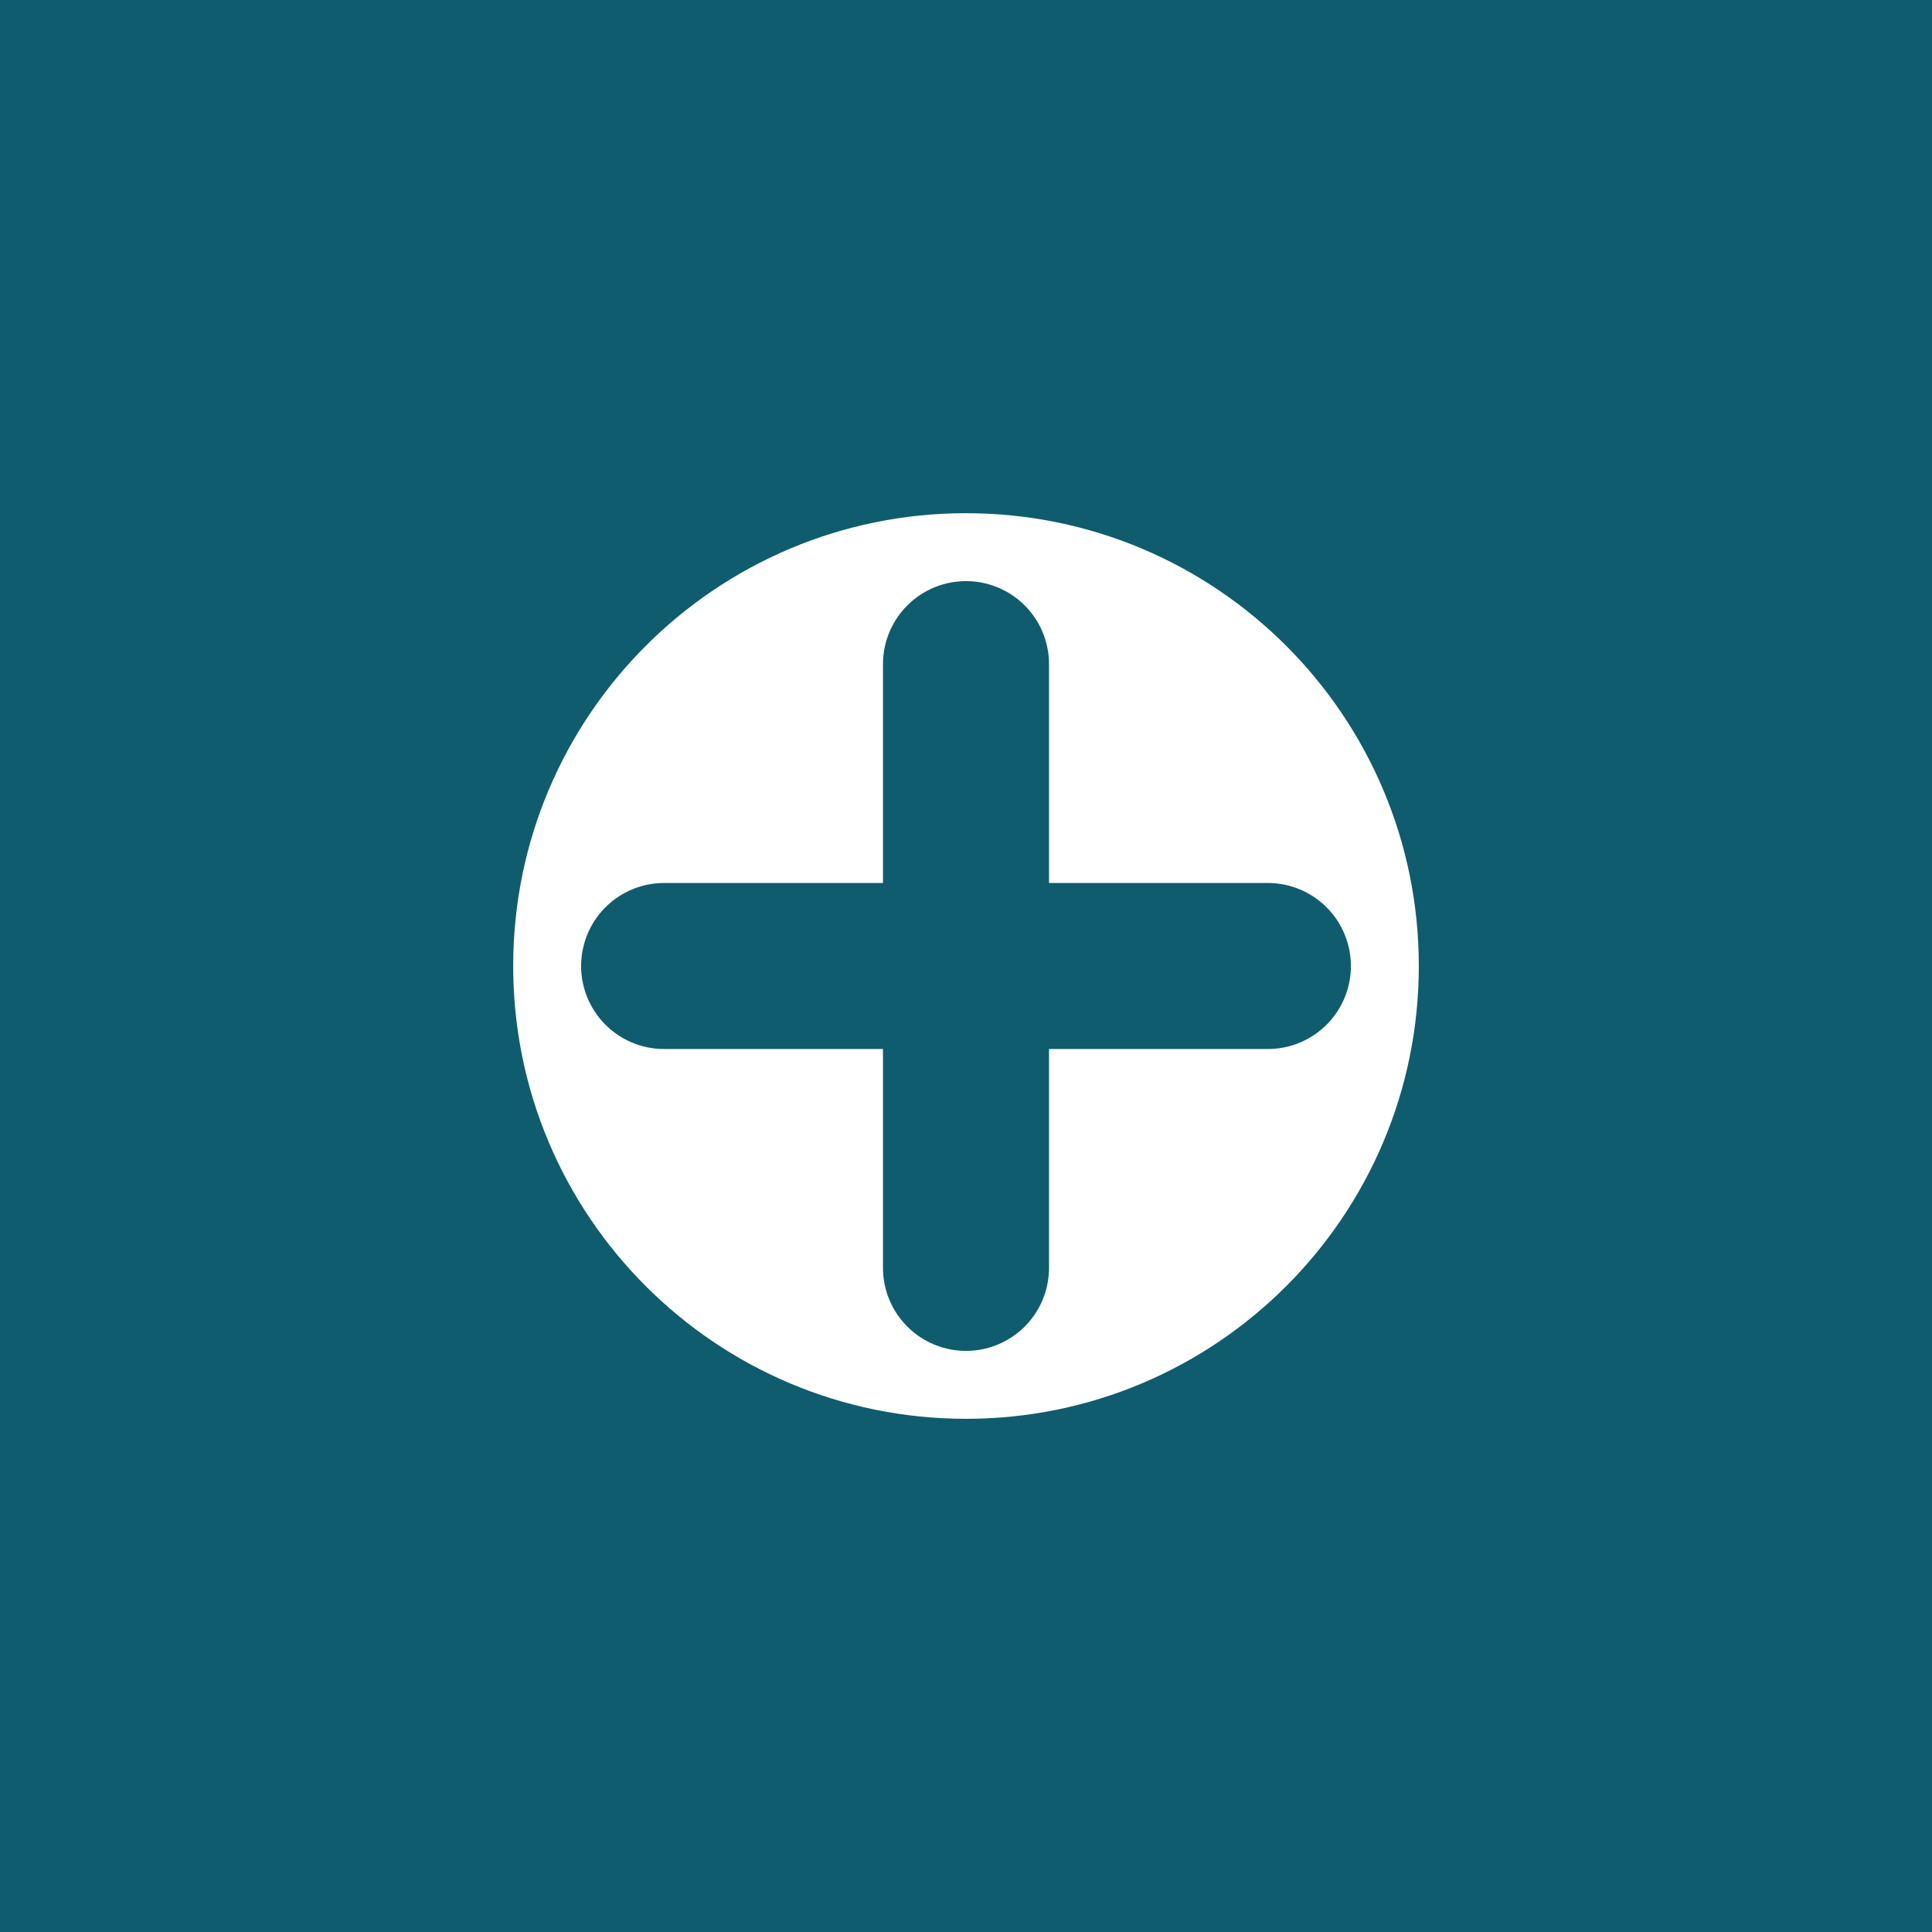
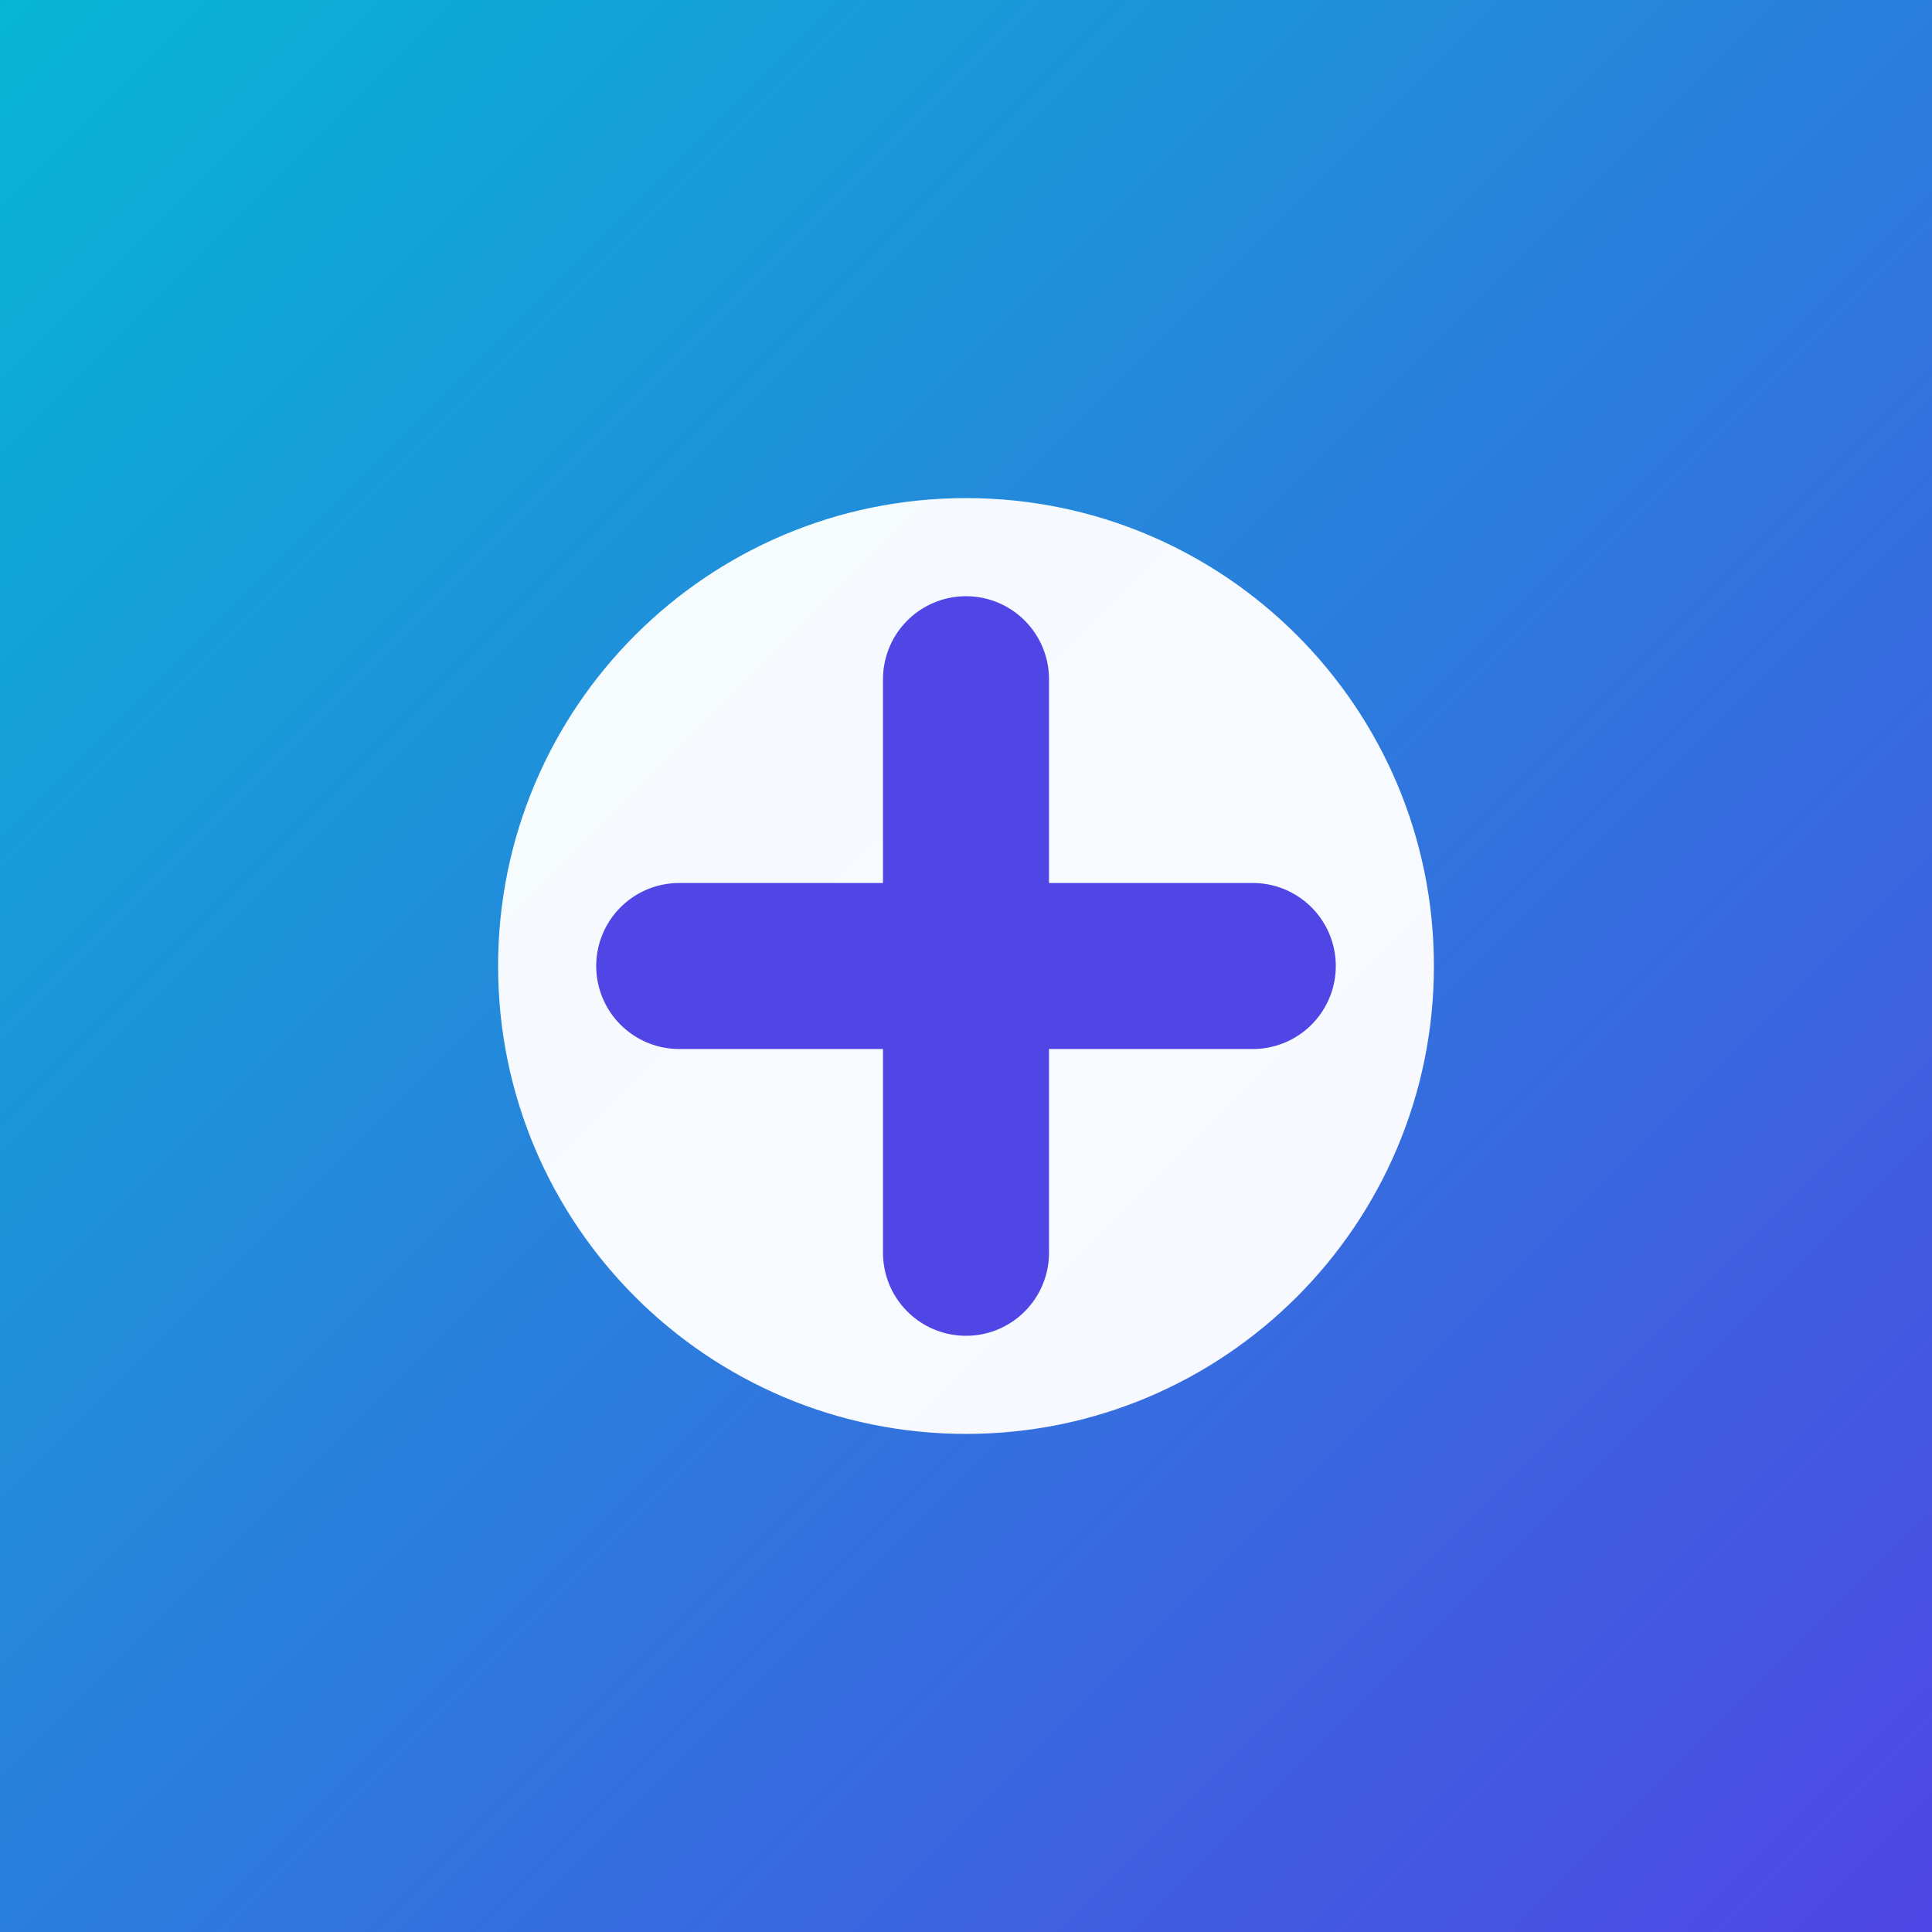
<svg xmlns="http://www.w3.org/2000/svg" viewBox="0 0 512 512">
-   <rect width="512" height="512" fill="#0f5c6e" />
-   <circle cx="256" cy="256" r="120" fill="#fff" />
-   <path d="M256 176v160M176 256h160" stroke="#0f5c6e" stroke-width="44" stroke-linecap="round" />
+   <defs>
+     <linearGradient id="g" x1="0" y1="0" x2="1" y2="1">
+       <stop offset="0" stop-color="#06b6d4" />
+       <stop offset="1" stop-color="#4f46e5" />
+     </linearGradient>
+   </defs>
+   <rect width="512" height="512" fill="url(#g)" />
+   <circle cx="256" cy="256" r="124" fill="#fff" fill-opacity=".96" />
+   <path d="M256 180v152M180 256h152" stroke="#4f46e5" stroke-width="44" stroke-linecap="round" />
</svg>
